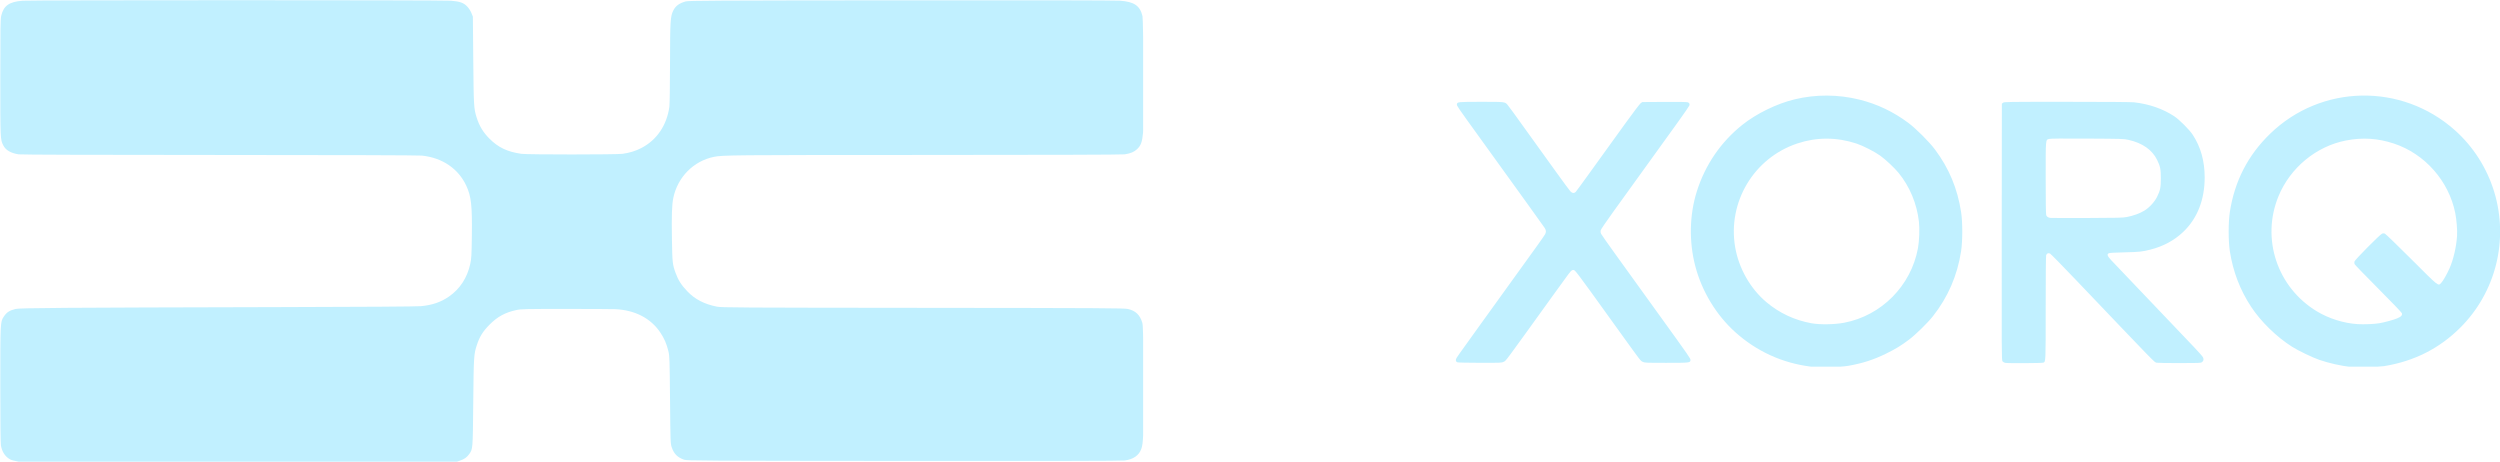
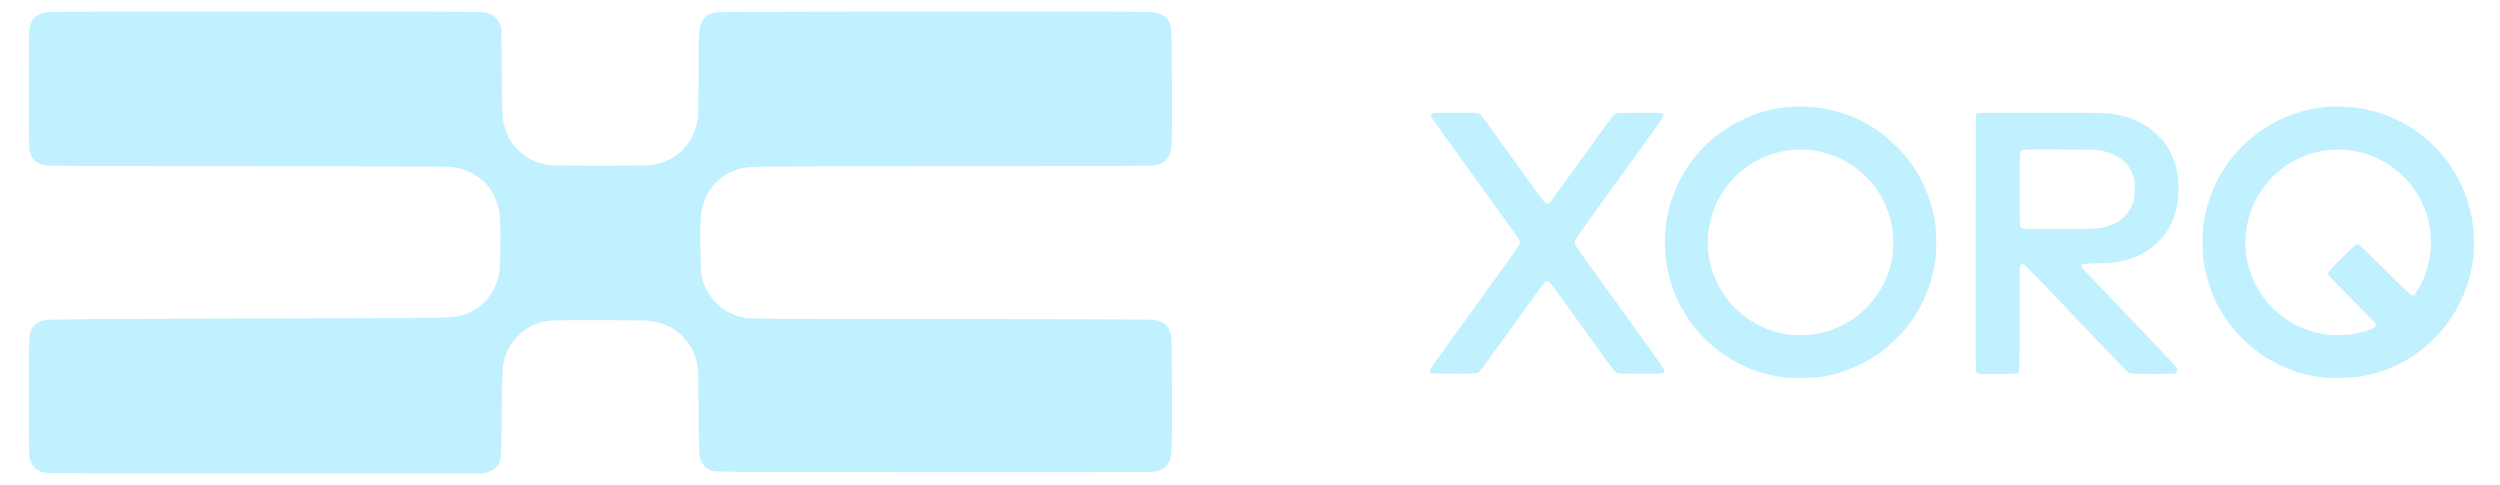
- <svg xmlns="http://www.w3.org/2000/svg" viewBox="0 0 216.60 40.00" width="216.60" height="40.00" role="img" aria-label="Xorq">
-   <svg x="0.00" y="0.00" width="99.04" height="40.00" viewBox="47.52 18.73 1904.70 769.29" preserveAspectRatio="none">
-     <path fill="#C1F0FF" d="M80.5 788.38C69.55 786.2 67.14 785.58 64.76 784.36C56.44 780.1 50.8 771.66 49.05 760.86C48.39 756.8 48.02 720.09 48.02 659.5C48.04 556.08 48.09 555 53.6 546.66C58.65 539.04 62.85 536.25 73.32 533.57C80.19 531.8 146.96 531.33 510.5 530.47C654.56 530.13 741.65 529.56 748.87 528.9C767.46 527.21 782.12 522.19 795.53 512.92C813.87 500.24 826.02 481.63 831.07 458.5C833.03 449.5 833.3 444.73 833.73 411.01C834.36 360.96 832.71 346.06 824.55 328.39C811.32 299.78 784.65 281.62 750.5 277.99C744.98 277.41 614.36 277.01 413 276.96C205.84 276.91 82.28 276.52 78.5 275.91C65.23 273.77 57.07 268.98 52.96 260.92C48.04 251.27 48.03 251.13 48.03 148C48.03 64.91 48.24 50.6 49.56 45.01C53.52 28.22 62.78 21.66 84.98 19.94C100.12 18.77 783.91 18.77 799 19.94C813.83 21.09 820.26 23.43 826.25 29.83C828.78 32.54 831.73 37.18 833.07 40.55L835.44 46.5 L836.09 119C836.78 195.47 837.03 199.63 841.7 214.45C846.22 228.8 852.58 239.31 863.14 249.86C877.81 264.54 892.92 271.71 916.24 275.04C926.19 276.47 1074.92 276.45 1085 275.02C1096.7 273.37 1106.6 270.3 1116.1 265.4C1141.92 252.06 1158.63 227.44 1162.88 196.5C1163.4 192.65 1163.88 160.33 1163.93 124.68C1164.04 53.81 1164.5 46.16 1169.25 36.5C1173.15 28.58 1179.07 24.19 1190 21.11C1194.91 19.72 1233.21 19.52 1548 19.24C1763.97 19.05 1905.54 19.3 1913.5 19.88C1937.37 21.62 1947.08 28.26 1951.16 45.62C1952.75 52.39 1953.54 223.94 1952.06 240.23C1950.69 255.23 1948.44 261.38 1942.17 267.25C1937.09 271.99 1931.67 274.27 1921.5 275.91C1917.71 276.52 1794.21 276.91 1586.92 276.94C1265.3 277 1251.61 277.13 1237 280.11C1203.1 287.04 1176.56 313.89 1169.4 348.52C1167.04 359.93 1166.44 378.15 1167.12 418C1167.77 456.46 1168.1 459.43 1173.19 473.5C1177.57 485.57 1182.84 493.82 1192.92 504.32C1205.58 517.52 1221.02 525.5 1242 529.69C1249.87 531.26 1275.14 531.41 1585 531.68C1884.81 531.95 1920.25 532.15 1926.73 533.56C1939.41 536.31 1946.89 543.35 1950.72 556.1C1952.15 560.86 1952.39 572.02 1952.74 649.81C1953.16 742.89 1952.7 757.38 1949.05 767.13C1945.06 777.79 1935.76 784.16 1921.41 786.04C1916.04 786.74 1797.75 786.98 1553 786.79C1213.56 786.52 1192.2 786.4 1187.42 784.76C1176.41 780.99 1170.41 774.96 1166.77 764.01C1164.67 757.66 1164.6 755.69 1163.95 685C1163.33 616.68 1163.17 612.01 1161.24 604C1158.28 591.72 1154.4 582.73 1147.78 572.83C1131.89 549.08 1105.72 535.47 1072.92 533.9C1068.29 533.68 1031.2 533.5 990.5 533.5C922.64 533.5 915.8 533.65 908 535.33C889.24 539.35 876.36 546.39 863 559.9C852.14 570.88 846.72 579.59 842.12 593.5C837.04 608.84 836.81 612.43 836.06 689.5C835.29 768.54 835.41 766.99 829.1 775.7C825.29 780.97 821.21 783.79 813.66 786.38L807.5 788.5 L445 788.64C245.62 788.72 81.6 788.6 80.5 788.38Z" />
+ <svg xmlns="http://www.w3.org/2000/svg" viewBox="0 0 175.28 34.00" width="175.28" height="34.00" role="img" aria-label="Xorq">
+   <svg x="0" y="0" width="84.20" height="34.00" viewBox="0 0 2001 808" preserveAspectRatio="xMidYMid meet">
+     <path d="M80.5 788.38C69.55 786.2 67.14 785.58 64.76 784.36C56.44 780.1 50.8 771.66 49.05 760.86C48.39 756.8 48.02 720.09 48.02 659.5C48.04 556.08 48.09 555 53.6 546.66C58.65 539.04 62.85 536.25 73.32 533.57C80.19 531.8 146.96 531.33 510.5 530.47C654.56 530.13 741.65 529.56 748.87 528.9C767.46 527.21 782.12 522.19 795.53 512.92C813.87 500.24 826.02 481.63 831.07 458.5C833.03 449.5 833.3 444.73 833.73 411.01C834.36 360.96 832.71 346.06 824.55 328.39C811.32 299.78 784.65 281.62 750.5 277.99C744.98 277.41 614.36 277.01 413 276.96C205.84 276.91 82.28 276.52 78.5 275.91C65.23 273.77 57.07 268.98 52.96 260.92C48.04 251.27 48.03 251.13 48.03 148C48.03 64.91 48.24 50.6 49.56 45.01C53.52 28.22 62.78 21.66 84.98 19.94C100.12 18.77 783.91 18.77 799 19.94C813.83 21.09 820.26 23.43 826.25 29.83C828.78 32.54 831.73 37.18 833.07 40.55L835.44 46.5 L836.09 119C836.78 195.47 837.03 199.63 841.7 214.45C846.22 228.8 852.58 239.31 863.14 249.86C877.81 264.54 892.92 271.71 916.24 275.04C926.19 276.47 1074.92 276.45 1085 275.02C1096.7 273.37 1106.6 270.3 1116.1 265.4C1141.92 252.06 1158.63 227.44 1162.88 196.5C1163.4 192.65 1163.88 160.33 1163.93 124.68C1164.04 53.81 1164.5 46.16 1169.25 36.5C1173.15 28.58 1179.07 24.19 1190 21.11C1194.91 19.72 1233.21 19.52 1548 19.24C1763.97 19.05 1905.54 19.3 1913.5 19.88C1937.37 21.62 1947.08 28.26 1951.16 45.62C1952.75 52.39 1953.54 223.94 1952.06 240.23C1950.69 255.23 1948.44 261.38 1942.17 267.25C1937.09 271.99 1931.67 274.27 1921.5 275.91C1917.71 276.52 1794.21 276.91 1586.92 276.94C1265.3 277 1251.61 277.13 1237 280.11C1203.1 287.04 1176.56 313.89 1169.4 348.52C1167.04 359.93 1166.44 378.15 1167.12 418C1167.77 456.46 1168.1 459.43 1173.19 473.5C1177.57 485.57 1182.84 493.82 1192.92 504.32C1205.58 517.52 1221.02 525.5 1242 529.69C1249.87 531.26 1275.14 531.41 1585 531.68C1884.81 531.95 1920.25 532.15 1926.73 533.56C1939.41 536.31 1946.89 543.35 1950.72 556.1C1952.15 560.86 1952.39 572.02 1952.74 649.81C1953.16 742.89 1952.7 757.38 1949.05 767.13C1945.06 777.79 1935.76 784.16 1921.41 786.04C1916.04 786.74 1797.75 786.98 1553 786.79C1213.56 786.52 1192.2 786.4 1187.42 784.76C1176.41 780.99 1170.41 774.96 1166.77 764.01C1164.67 757.66 1164.6 755.69 1163.95 685C1163.33 616.68 1163.17 612.01 1161.24 604C1158.28 591.72 1154.4 582.73 1147.78 572.83C1131.89 549.08 1105.72 535.47 1072.92 533.9C1068.29 533.68 1031.2 533.5 990.5 533.5C922.64 533.5 915.8 533.65 908 535.33C889.24 539.35 876.36 546.39 863 559.9C852.14 570.88 846.72 579.59 842.12 593.5C837.04 608.84 836.81 612.43 836.06 689.5C835.29 768.54 835.41 766.99 829.1 775.7C825.29 780.97 821.21 783.79 813.66 786.38L807.5 788.5 L445 788.64C245.62 788.72 81.6 788.6 80.5 788.38Z" fill="#C1F0FF" />
  </svg>
-   <svg x="126.10" y="8.24" width="90.50" height="23.53" viewBox="58.27 12.46 2109.00 548.31" preserveAspectRatio="none">
-     <path fill="#C1F0FF" d="M775 560.56C717.93 553.32 666.16 529.63 623.35 491.16C584.85 456.56 555.9 408.78 542.53 357.76C529.59 308.42 530.73 253.97 545.67 206.73C562.63 153.13 594 107.26 637.5 72.49C665.88 49.81 707.1 29.7 743 21.03C785.74 10.7 830.92 10.89 874 21.59C909.77 30.47 942.43 46 972.56 68.45C988.35 80.22 1014.75 106.62 1026.61 122.5C1054.83 160.27 1071.79 200.92 1079.2 248.5C1082.37 268.87 1082.35 307.26 1079.15 327.86C1071.53 376.95 1052.61 420.55 1022.22 459C1011.58 472.47 987.52 496.02 974 506.2C957.8 518.4 947.04 524.95 927.5 534.52C902.26 546.87 879.61 554.14 850.9 559.09C835.07 561.83 791.6 562.67 775 560.56ZM1866.5 561.35C1846.67 559.22 1821.66 553.6 1802.33 546.93C1788.41 542.12 1760.26 528.57 1747.5 520.53C1716.54 501.03 1684.39 469.69 1664.81 439.91C1642.33 405.73 1628.25 368.92 1621.8 327.5C1618.64 307.19 1618.65 268.74 1621.83 248.28C1631.5 185.97 1658.35 133.89 1703.17 90.44C1806.3 -9.52 1968.53 -12.59 2076.22 83.39C2113.33 116.46 2141.02 159.87 2155.58 207.8C2185.13 305.12 2158.81 410.45 2087.05 481.99C2044.92 524 1993.89 549.77 1933.31 559.63C1923.8 561.17 1876.3 562.4 1866.5 561.35ZM1168.02 553.01C1166.11 552.54 1163.75 551.17 1162.77 549.96C1161.07 547.87 1161 535.81 1161.24 288.79L1161.5 29.82 L1163.86 27.91C1166.16 26.05 1169.66 26 1292.86 26.01C1371.07 26.01 1422.94 26.4 1428.5 27.02C1458.7 30.4 1486.8 40.15 1509.5 55.14C1519.91 62.02 1540 82.11 1546.85 92.5C1562.99 116.99 1571 145.55 1571 178.67C1571 223.93 1556.02 261.84 1527.42 288.9C1509.43 305.93 1487.27 317.85 1461.49 324.37C1444.48 328.67 1439.41 329.2 1409 329.9C1388.42 330.37 1378.82 330.95 1377.25 331.82C1373.27 334.03 1374.42 337.25 1382.21 345.69C1388.42 352.41 1499.01 468.48 1549.25 520.99C1558.46 530.62 1566.71 540 1567.59 541.83C1569.58 546.01 1568.78 549.45 1565.28 551.74C1562.81 553.35 1558.97 553.5 1519.54 553.5C1495.87 553.5 1475.3 553.16 1473.83 552.75C1468.99 551.39 1476.55 559.16 1311.11 385.69C1283.94 357.21 1260.42 333.24 1258.85 332.42C1255.37 330.62 1252.39 331.83 1250.95 335.63C1250.37 337.15 1250 378.7 1250 442.11C1250 553.19 1250.12 550.3 1245.29 552.61C1242.93 553.74 1172.51 554.1 1168.02 553.01ZM62.23 551.96C59.48 550.86 58.58 548.82 59.39 545.58C60.02 543.08 62.24 539.92 107.61 477C136.48 436.97 201.41 346.88 224.01 315.5C231.53 305.05 238.44 295.06 239.35 293.3C241.7 288.75 241.4 285.06 238.32 280.48C234.4 274.65 197.09 222.81 106.65 97.5C61.51 34.96 60.86 34.01 61.2 31.08C61.78 26.17 63.15 26.03 110.28 26.01C157.87 26 158.04 26.02 163.08 31.63C164.5 33.21 169.71 40.12 174.65 47C179.6 53.88 195.95 76.6 211 97.5C226.04 118.4 249.36 150.8 262.82 169.5C276.28 188.2 288.66 204.96 290.34 206.75C294.09 210.74 298.11 211.06 301.3 207.62C302.51 206.31 313.82 190.9 326.43 173.37C339.05 155.84 355.07 133.62 362.03 124C369 114.38 386.92 89.54 401.86 68.81C416.8 48.08 430.48 30.08 432.26 28.81L435.5 26.5 L480.08 26.21C508.78 26.03 525.63 26.29 527.36 26.95C530.46 28.13 531.46 30.05 530.64 33.3C530.32 34.56 519.86 49.74 507.39 67.04C494.92 84.35 466.4 123.92 444 155C421.6 186.07 391.75 227.47 377.66 247C361.19 269.82 351.81 283.7 351.39 285.86C350.96 288.04 351.28 290.35 352.28 292.45C353.12 294.23 365.63 312.07 380.08 332.09C394.52 352.12 418.33 385.15 432.99 405.5C447.66 425.85 465.01 449.93 471.56 459C531 541.39 533.1 544.41 532.8 547.46C532.26 552.9 531.61 552.97 484.07 552.99C442.64 553 440.44 552.91 436.49 551C431.7 548.67 433.56 551.09 391 492C373.77 468.07 346.59 430.35 330.61 408.16C312.11 382.47 300.54 367.3 298.77 366.38C296.47 365.19 295.57 365.17 293.56 366.22C290.66 367.75 288.95 370.02 254.45 417.93C156.41 554.1 160.67 548.36 155.98 550.75C151.61 552.98 151.28 553 108.04 552.94C84.09 552.9 63.48 552.46 62.23 551.96ZM843.22 472C918.44 457.61 977.97 397.54 992.06 321.81C994.75 307.33 995.69 282.17 994.06 267.99C989.89 231.52 975.52 197.08 952.97 169.47C944.62 159.25 926.79 142.53 915.93 134.74C904.48 126.55 880.94 114.53 868 110.28C827.96 97.15 787.61 97.08 748.54 110.09C660.82 139.29 607.41 228.4 623.02 319.5C630.34 362.26 653.69 403.27 686.25 430.6C712.46 452.6 742.98 466.88 777 473.07C794.14 476.19 823.85 475.71 843.22 472ZM1923.27 473.1C1933.63 471.35 1951.72 466.45 1959.4 463.32C1967.77 459.9 1970.61 456.73 1969.02 452.56C1968.43 451.01 1946.92 428.64 1921.22 402.85C1895.53 377.07 1874.1 354.91 1873.61 353.62C1873.11 352.34 1873.04 349.99 1873.43 348.4C1874.32 344.89 1925.1 293.65 1929.25 292.09C1931.14 291.37 1932.86 291.37 1934.75 292.08C1936.26 292.64 1960.47 316.03 1988.54 344.05C2044.87 400.28 2042.13 398.1 2048.42 391.75C2052.2 387.93 2060.2 373.97 2065.4 362.12C2073.25 344.23 2079.02 319.39 2080.55 297C2081.33 285.53 2079.65 264.16 2076.9 250.5C2063.85 185.7 2015.46 130.93 1953 110.25C1920.78 99.59 1889.93 97.6 1856.58 104.03C1796.3 115.66 1743.72 159.03 1720.01 216.66C1684.71 302.47 1717.44 400.64 1797.46 448.98C1821.78 463.66 1851.84 473.1 1879.82 474.84C1892.2 475.61 1913.5 474.75 1923.27 473.1ZM1414 258.55C1426.79 256.16 1440.53 251.12 1449.47 245.55C1459.67 239.19 1469.94 227.96 1475 217.64C1481.32 204.75 1482.49 198.94 1482.49 180.5C1482.49 162.01 1481.32 156.26 1474.91 143.18C1465.01 122.98 1445.26 109.13 1417.43 102.89C1407.75 100.71 1405.62 100.65 1334 100.25C1281.89 99.97 1259.41 100.18 1256.76 100.96C1249.7 103.06 1250 99.53 1250 179.8C1250 227.34 1250.35 252.72 1251.05 254.71C1252.13 257.8 1254.63 259.58 1259 260.36C1260.38 260.61 1293.67 260.7 1333 260.57C1396.63 260.36 1405.55 260.14 1414 258.55Z" />
+   <svg x="98.20" y="7.00" width="77.08" height="20.00" viewBox="0 0 2220 576" preserveAspectRatio="xMidYMid meet">
+     <path d="M775 560.56C717.93 553.32 666.16 529.63 623.35 491.16C584.85 456.56 555.9 408.78 542.53 357.76C529.59 308.42 530.73 253.97 545.67 206.73C562.63 153.13 594 107.26 637.5 72.49C665.88 49.81 707.1 29.7 743 21.03C785.74 10.7 830.92 10.89 874 21.59C909.77 30.47 942.43 46 972.56 68.45C988.35 80.22 1014.75 106.62 1026.61 122.5C1054.83 160.27 1071.79 200.92 1079.2 248.5C1082.37 268.87 1082.35 307.26 1079.15 327.86C1071.53 376.95 1052.61 420.55 1022.22 459C1011.58 472.47 987.52 496.02 974 506.2C957.8 518.4 947.04 524.95 927.5 534.52C902.26 546.87 879.61 554.14 850.9 559.09C835.07 561.83 791.6 562.67 775 560.56ZM1866.5 561.35C1846.67 559.22 1821.66 553.6 1802.33 546.93C1788.41 542.12 1760.26 528.57 1747.5 520.53C1716.54 501.03 1684.39 469.69 1664.81 439.91C1642.33 405.73 1628.25 368.92 1621.8 327.5C1618.64 307.19 1618.65 268.74 1621.83 248.28C1631.5 185.97 1658.35 133.89 1703.17 90.44C1806.3 -9.52 1968.53 -12.59 2076.22 83.39C2113.33 116.46 2141.02 159.87 2155.58 207.8C2185.13 305.12 2158.81 410.45 2087.05 481.99C2044.92 524 1993.89 549.77 1933.31 559.63C1923.8 561.17 1876.3 562.4 1866.5 561.35ZM1168.02 553.01C1166.11 552.54 1163.75 551.17 1162.77 549.96C1161.07 547.87 1161 535.81 1161.24 288.79L1161.5 29.82 L1163.86 27.91C1166.16 26.05 1169.66 26 1292.86 26.01C1371.07 26.01 1422.94 26.4 1428.5 27.02C1458.7 30.4 1486.8 40.15 1509.5 55.14C1519.91 62.02 1540 82.11 1546.85 92.5C1562.99 116.99 1571 145.55 1571 178.67C1571 223.93 1556.02 261.84 1527.42 288.9C1509.43 305.93 1487.27 317.85 1461.49 324.37C1444.48 328.67 1439.41 329.2 1409 329.9C1388.42 330.37 1378.82 330.95 1377.25 331.82C1373.27 334.03 1374.42 337.25 1382.21 345.69C1388.42 352.41 1499.01 468.48 1549.25 520.99C1558.46 530.62 1566.71 540 1567.59 541.83C1569.58 546.01 1568.78 549.45 1565.28 551.74C1562.81 553.35 1558.97 553.5 1519.54 553.5C1495.87 553.5 1475.3 553.16 1473.83 552.75C1468.99 551.39 1476.55 559.16 1311.11 385.69C1283.94 357.21 1260.42 333.24 1258.85 332.42C1255.37 330.62 1252.39 331.83 1250.95 335.63C1250.37 337.15 1250 378.7 1250 442.11C1250 553.19 1250.12 550.3 1245.29 552.61C1242.93 553.74 1172.51 554.1 1168.02 553.01ZM62.23 551.96C59.48 550.86 58.58 548.82 59.39 545.58C60.02 543.08 62.24 539.92 107.61 477C136.48 436.97 201.41 346.88 224.01 315.5C231.53 305.05 238.44 295.06 239.35 293.3C241.7 288.75 241.4 285.06 238.32 280.48C234.4 274.65 197.09 222.81 106.65 97.5C61.51 34.96 60.86 34.01 61.2 31.08C61.78 26.17 63.15 26.03 110.28 26.01C157.87 26 158.04 26.02 163.08 31.63C164.5 33.21 169.71 40.12 174.65 47C179.6 53.88 195.95 76.6 211 97.5C226.04 118.4 249.36 150.8 262.82 169.5C276.28 188.2 288.66 204.96 290.34 206.75C294.09 210.74 298.11 211.06 301.3 207.62C302.51 206.31 313.82 190.9 326.43 173.37C339.05 155.84 355.07 133.62 362.03 124C369 114.38 386.92 89.54 401.86 68.81C416.8 48.08 430.48 30.08 432.26 28.81L435.5 26.5 L480.08 26.21C508.78 26.03 525.63 26.29 527.36 26.95C530.46 28.13 531.46 30.05 530.64 33.3C530.32 34.56 519.86 49.74 507.39 67.04C494.92 84.35 466.4 123.92 444 155C421.6 186.07 391.75 227.47 377.66 247C361.19 269.82 351.81 283.7 351.39 285.86C350.96 288.04 351.28 290.35 352.28 292.45C353.12 294.23 365.63 312.07 380.08 332.09C394.52 352.12 418.33 385.15 432.99 405.5C447.66 425.85 465.01 449.93 471.56 459C531 541.39 533.1 544.41 532.8 547.46C532.26 552.9 531.61 552.97 484.07 552.99C442.64 553 440.44 552.91 436.49 551C431.7 548.67 433.56 551.09 391 492C373.77 468.07 346.59 430.35 330.61 408.16C312.11 382.47 300.54 367.3 298.77 366.38C296.47 365.19 295.57 365.17 293.56 366.22C290.66 367.75 288.95 370.02 254.45 417.93C156.41 554.1 160.67 548.36 155.98 550.75C151.61 552.98 151.28 553 108.04 552.94C84.09 552.9 63.48 552.46 62.23 551.96ZM843.22 472C918.44 457.61 977.97 397.54 992.06 321.81C994.75 307.33 995.69 282.17 994.06 267.99C989.89 231.52 975.52 197.08 952.97 169.47C944.62 159.25 926.79 142.53 915.93 134.74C904.48 126.55 880.94 114.53 868 110.28C827.96 97.15 787.61 97.08 748.54 110.09C660.82 139.29 607.41 228.4 623.02 319.5C630.34 362.26 653.69 403.27 686.25 430.6C712.46 452.6 742.98 466.88 777 473.07C794.14 476.19 823.85 475.71 843.22 472ZM1923.27 473.1C1933.63 471.35 1951.72 466.45 1959.4 463.32C1967.77 459.9 1970.61 456.73 1969.02 452.56C1968.43 451.01 1946.92 428.64 1921.22 402.85C1895.53 377.07 1874.1 354.91 1873.61 353.62C1873.11 352.34 1873.04 349.99 1873.43 348.4C1874.32 344.89 1925.1 293.65 1929.25 292.09C1931.14 291.37 1932.86 291.37 1934.75 292.08C1936.26 292.64 1960.47 316.03 1988.54 344.05C2044.87 400.28 2042.13 398.1 2048.42 391.75C2052.2 387.93 2060.2 373.97 2065.4 362.12C2073.25 344.23 2079.02 319.39 2080.55 297C2081.33 285.53 2079.65 264.16 2076.9 250.5C2063.85 185.7 2015.46 130.93 1953 110.25C1920.78 99.59 1889.93 97.6 1856.58 104.03C1796.3 115.66 1743.72 159.03 1720.01 216.66C1684.71 302.47 1717.44 400.64 1797.46 448.98C1821.78 463.66 1851.84 473.1 1879.82 474.84C1892.2 475.61 1913.5 474.75 1923.27 473.1ZM1414 258.55C1426.79 256.16 1440.53 251.12 1449.47 245.55C1459.67 239.19 1469.94 227.96 1475 217.64C1481.32 204.75 1482.49 198.94 1482.49 180.5C1482.49 162.01 1481.32 156.26 1474.91 143.18C1465.01 122.98 1445.26 109.13 1417.43 102.89C1407.75 100.71 1405.62 100.65 1334 100.25C1281.89 99.97 1259.41 100.18 1256.76 100.96C1249.7 103.06 1250 99.53 1250 179.8C1250 227.34 1250.35 252.72 1251.05 254.71C1252.13 257.8 1254.63 259.58 1259 260.36C1260.38 260.61 1293.67 260.7 1333 260.57C1396.63 260.36 1405.55 260.14 1414 258.55Z" fill="#C1F0FF" />
  </svg>
</svg>
